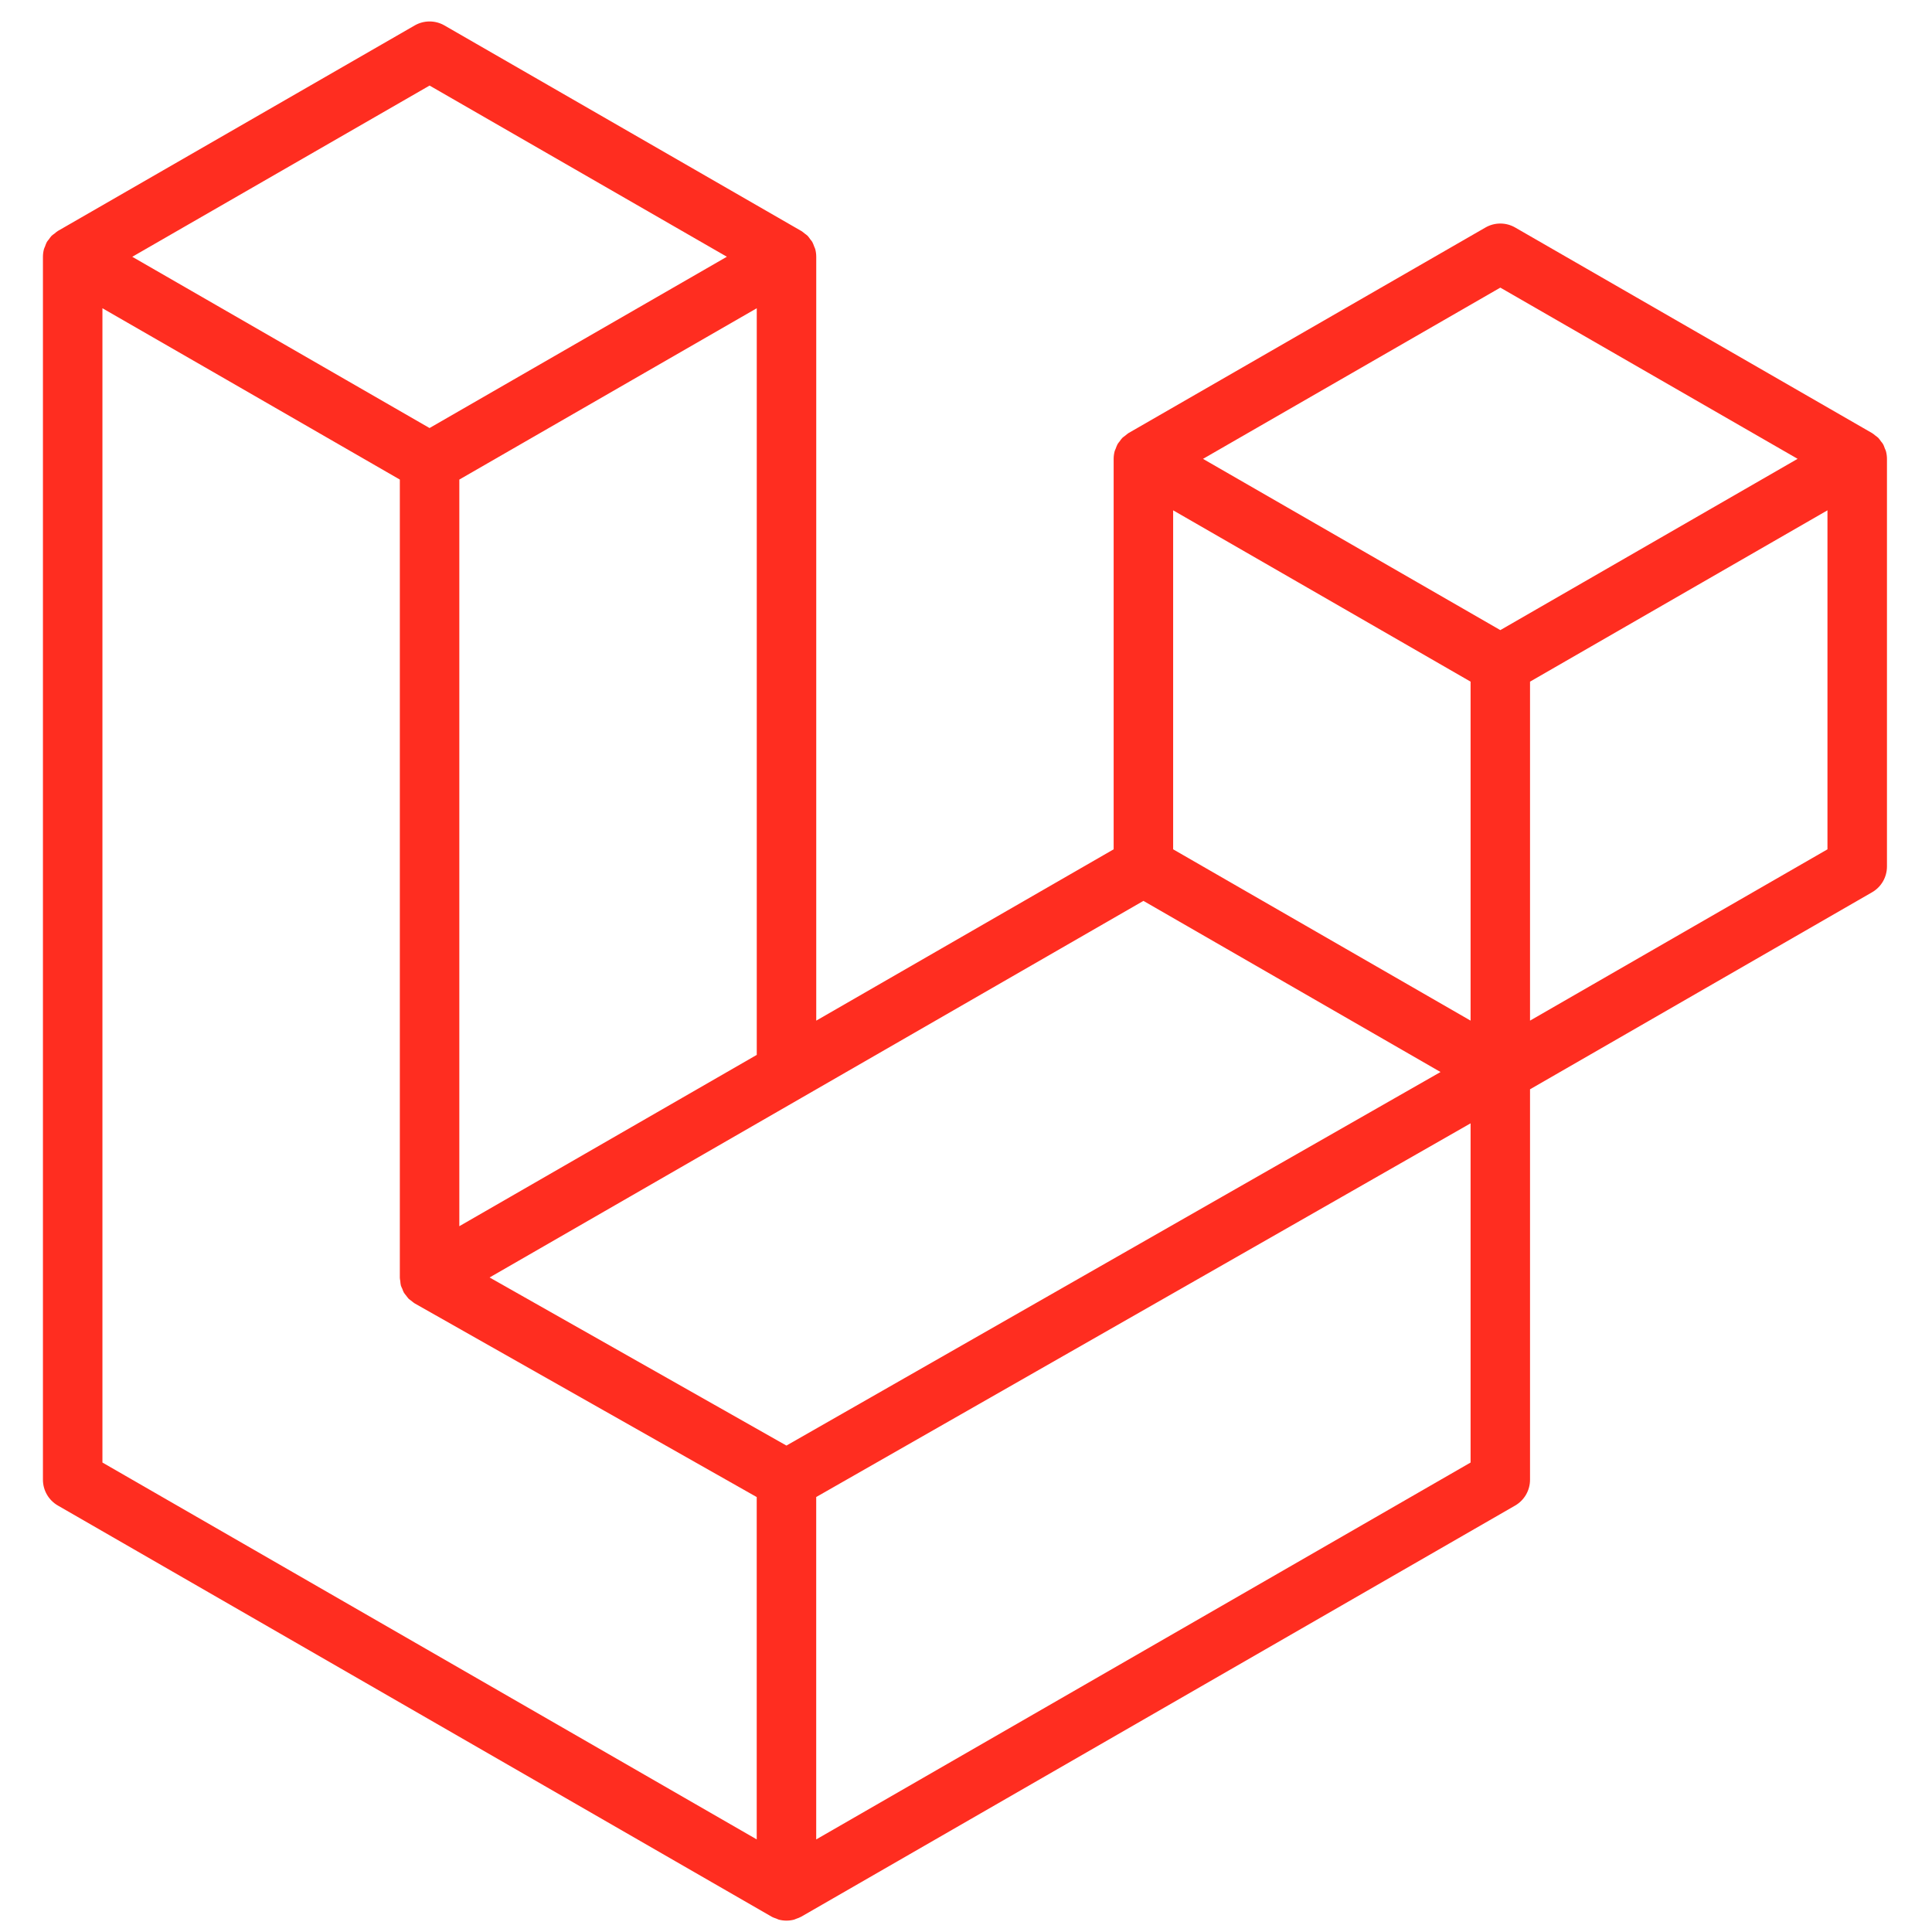
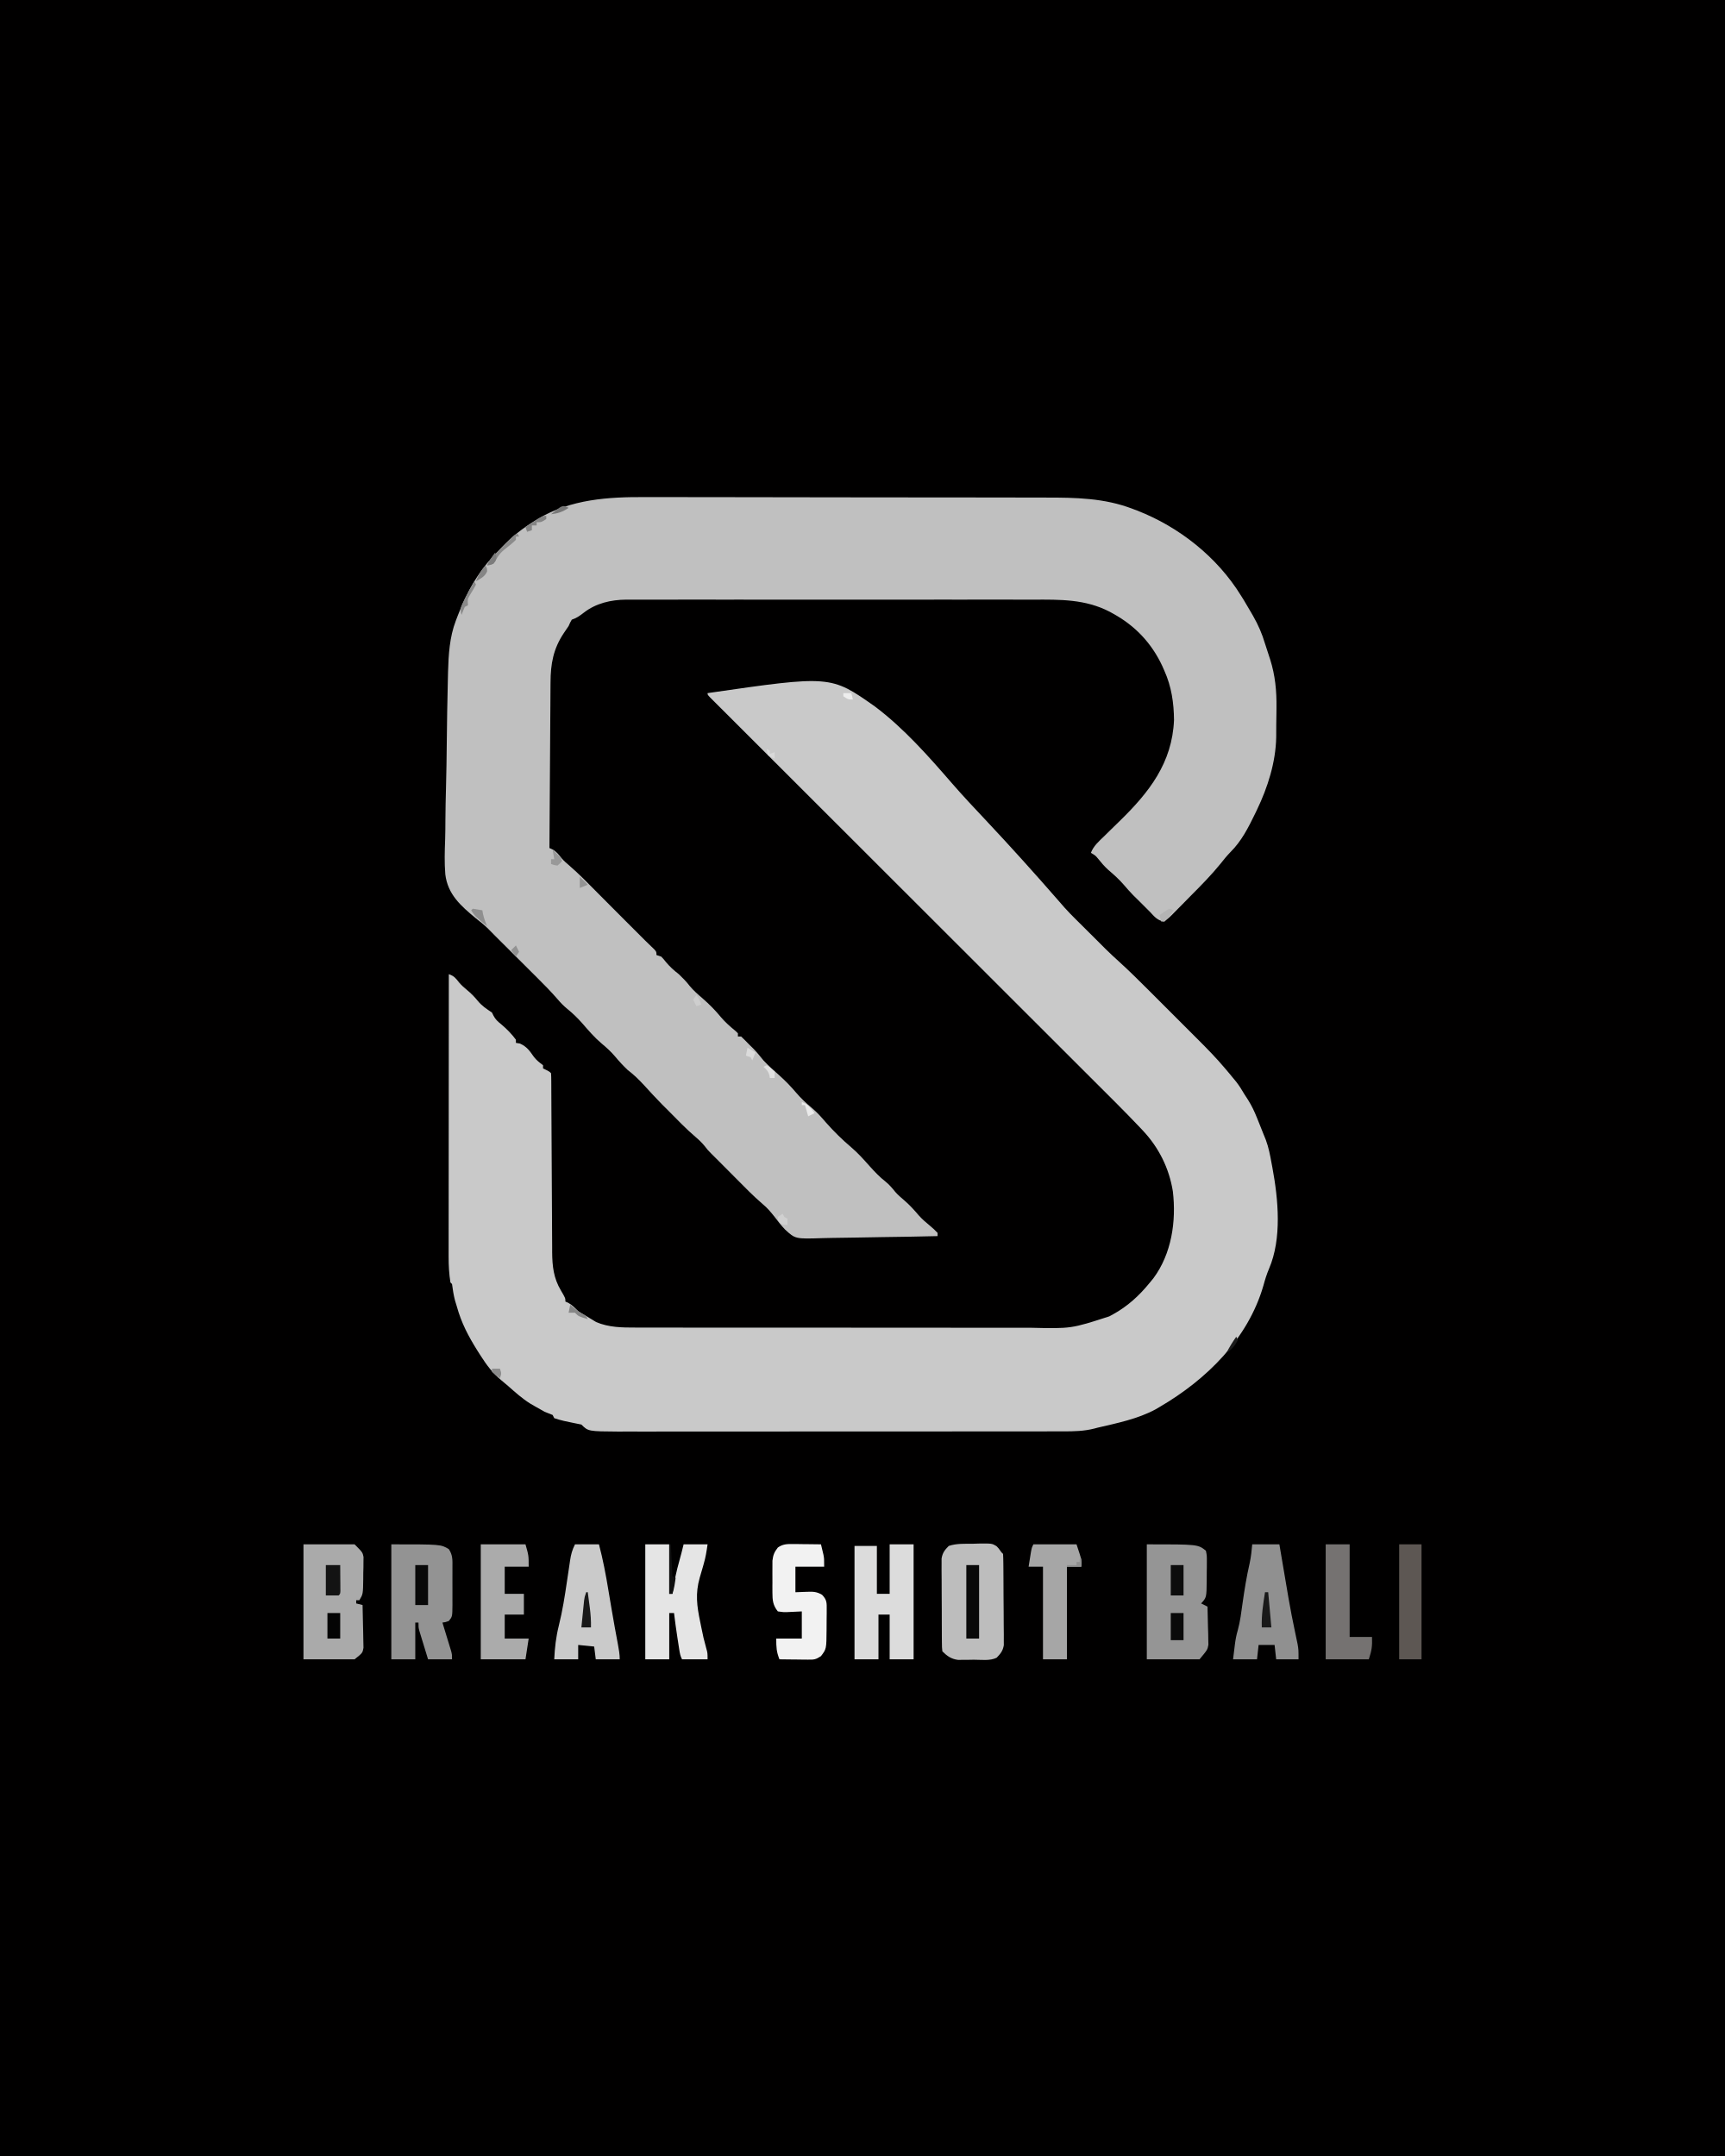
- <svg xmlns="http://www.w3.org/2000/svg" width="166" height="166" viewBox="0 0 166 166" fill="none">
-   <path fill-rule="evenodd" clip-rule="evenodd" d="M162.041 38.759C162.099 38.977 162.129 39.201 162.13 39.426V74.452C162.13 74.902 162.011 75.344 161.786 75.733C161.561 76.122 161.237 76.444 160.847 76.668L131.462 93.594V127.141C131.462 128.054 130.977 128.897 130.186 129.357L68.847 164.683C68.707 164.763 68.554 164.814 68.401 164.868C68.343 164.887 68.289 164.922 68.228 164.938C67.8 165.051 67.349 165.051 66.92 164.938C66.85 164.919 66.786 164.881 66.719 164.855C66.579 164.804 66.432 164.76 66.298 164.683L4.972 129.357C4.583 129.133 4.259 128.81 4.034 128.421C3.808 128.032 3.69 127.591 3.689 127.141L3.689 22.063C3.689 21.834 3.721 21.61 3.779 21.393C3.798 21.32 3.843 21.253 3.868 21.179C3.916 21.045 3.961 20.908 4.031 20.783C4.079 20.7 4.149 20.633 4.206 20.557C4.28 20.454 4.347 20.349 4.433 20.26C4.506 20.186 4.602 20.132 4.685 20.068C4.778 19.992 4.861 19.909 4.966 19.848L35.633 2.185C36.022 1.961 36.462 1.844 36.91 1.844C37.358 1.844 37.798 1.961 38.186 2.185L68.851 19.848H68.857C68.959 19.912 69.045 19.992 69.138 20.065C69.221 20.129 69.313 20.186 69.387 20.257C69.476 20.349 69.54 20.454 69.616 20.557C69.671 20.633 69.744 20.7 69.789 20.783C69.862 20.911 69.904 21.045 69.955 21.179C69.98 21.253 70.025 21.32 70.044 21.396C70.103 21.614 70.133 21.838 70.133 22.063V87.694L95.686 72.974V39.423C95.686 39.2 95.718 38.973 95.775 38.759C95.798 38.683 95.839 38.615 95.865 38.542C95.916 38.408 95.96 38.271 96.031 38.146C96.079 38.063 96.149 37.996 96.203 37.92C96.279 37.818 96.343 37.712 96.433 37.623C96.506 37.549 96.599 37.495 96.681 37.431C96.777 37.355 96.86 37.272 96.962 37.211L127.633 19.548C128.021 19.324 128.461 19.206 128.91 19.206C129.358 19.206 129.798 19.324 130.186 19.548L160.85 37.211C160.959 37.275 161.042 37.355 161.137 37.428C161.217 37.492 161.31 37.549 161.383 37.62C161.473 37.712 161.536 37.818 161.613 37.92C161.67 37.996 161.741 38.063 161.785 38.146C161.859 38.271 161.9 38.408 161.951 38.542C161.98 38.615 162.021 38.683 162.041 38.759ZM157.018 72.974V43.848L146.287 50.028L131.462 58.568V87.694L157.021 72.974H157.018ZM126.354 125.663V96.518L111.771 104.85L70.13 128.626V158.046L126.354 125.663ZM8.801 26.485V125.663L65.018 158.043V128.629L35.649 112L35.64 111.994L35.627 111.988C35.528 111.93 35.445 111.847 35.353 111.777C35.273 111.713 35.18 111.662 35.11 111.592L35.104 111.582C35.021 111.502 34.963 111.403 34.893 111.314C34.829 111.228 34.753 111.154 34.702 111.065L34.699 111.055C34.641 110.96 34.606 110.845 34.565 110.736C34.523 110.64 34.469 110.551 34.443 110.449C34.411 110.328 34.405 110.197 34.392 110.072C34.379 109.976 34.354 109.881 34.354 109.785V109.778V41.205L19.532 32.662L8.801 26.485ZM36.913 7.35L11.364 22.063L36.907 36.777L62.453 22.06L36.907 7.35H36.913ZM50.2 99.174L65.022 90.637V26.485L54.291 32.665L39.466 41.205V105.357L50.2 99.174ZM128.91 24.713L103.363 39.426L128.91 54.14L154.453 39.423L128.91 24.713ZM126.354 58.568L111.529 50.028L100.798 43.848V72.974L115.619 81.511L126.354 87.694V58.568ZM67.571 124.205L105.042 102.803L123.772 92.109L98.245 77.405L68.854 94.334L42.066 109.762L67.571 124.205Z" fill="#FF2D20" />
+ <svg xmlns="http://www.w3.org/2000/svg" version="1.1" width="1080" height="1350">
+   <path d="M0 0 C356.4 0 712.8 0 1080 0 C1080 445.5 1080 891 1080 1350 C723.6 1350 367.2 1350 0 1350 C0 904.5 0 459 0 0 Z " fill="#010000" transform="translate(0,0)" />
+   <path d="M0 0 C77.064 -11.158 77.064 -11.158 104.792 8.383 C122.967 22.06 138.248 39.444 153.096 56.557 C159.921 64.403 167.026 71.975 174.158 79.543 C189.843 96.204 205.105 113.215 220.144 130.459 C221.075 131.525 221.075 131.525 222.024 132.613 C222.541 133.208 223.059 133.804 223.592 134.417 C225.747 136.84 228.021 139.132 230.32 141.418 C230.787 141.883 231.253 142.348 231.734 142.827 C233.195 144.283 234.66 145.735 236.125 147.188 C237.111 148.168 238.097 149.15 239.082 150.131 C240.895 151.935 242.709 153.738 244.524 155.54 C246.126 157.132 247.722 158.731 249.309 160.339 C251.985 162.986 254.736 165.516 257.53 168.038 C264.047 173.97 270.296 180.15 276.52 186.387 C277.674 187.54 278.828 188.694 279.983 189.847 C282.378 192.241 284.772 194.637 287.165 197.034 C290.212 200.087 293.263 203.135 296.316 206.182 C298.692 208.554 301.065 210.928 303.437 213.304 C304.561 214.428 305.686 215.552 306.811 216.675 C312.752 222.606 318.595 228.567 324 235 C324.84 235.994 325.681 236.988 326.547 238.012 C327.274 238.895 328.001 239.778 328.75 240.688 C329.487 241.578 330.225 242.469 330.984 243.387 C332.88 245.844 334.451 248.315 336 251 C336.831 252.293 337.665 253.585 338.5 254.875 C340.742 258.462 342.437 262.059 344 266 C344.318 266.785 344.637 267.57 344.965 268.379 C345.991 270.914 347.006 273.452 348 276 C348.492 277.209 348.985 278.418 349.492 279.664 C351.289 284.481 352.215 289.39 353.125 294.438 C353.294 295.328 353.463 296.218 353.637 297.135 C357.325 317.014 359.66 341.483 351.52 360.449 C350.027 363.936 348.988 367.342 348 371 C338.306 404.446 312.307 429.895 283 447 C282.192 447.474 281.384 447.949 280.551 448.438 C269.429 454.48 256.242 457.153 244 460 C243.4 460.163 242.801 460.326 242.183 460.494 C235.633 462.16 229.349 462.283 222.616 462.261 C221.392 462.265 220.169 462.268 218.908 462.272 C215.533 462.281 212.158 462.28 208.783 462.276 C205.135 462.274 201.486 462.283 197.838 462.29 C190.698 462.303 183.558 462.305 176.418 462.302 C170.611 462.301 164.804 462.302 158.998 462.307 C158.17 462.307 157.342 462.308 156.49 462.308 C154.808 462.31 153.127 462.311 151.445 462.312 C135.686 462.323 119.927 462.321 104.168 462.315 C89.77 462.309 75.372 462.321 60.974 462.34 C46.172 462.359 31.369 462.367 16.567 462.364 C8.264 462.362 -0.039 462.364 -8.342 462.378 C-15.412 462.39 -22.481 462.392 -29.551 462.38 C-33.154 462.374 -36.756 462.372 -40.359 462.385 C-44.275 462.397 -48.192 462.387 -52.108 462.374 C-53.231 462.382 -54.355 462.389 -55.512 462.397 C-74.733 462.267 -74.733 462.267 -79 458 C-80.534 457.65 -82.078 457.345 -83.625 457.062 C-87.846 456.245 -91.928 455.386 -96 454 C-96.33 453.34 -96.66 452.68 -97 452 C-98.656 451.308 -100.325 450.647 -102 450 C-104.019 448.91 -106.019 447.782 -108 446.625 C-109.011 446.04 -110.021 445.455 -111.062 444.852 C-116.092 441.681 -120.455 437.779 -124.891 433.844 C-126.254 432.652 -127.639 431.483 -129.047 430.344 C-134.485 425.875 -138.228 420.917 -142 415 C-143.027 413.391 -143.027 413.391 -144.074 411.75 C-149.792 402.618 -154.141 394.38 -157 384 C-157.371 382.783 -157.743 381.566 -158.125 380.312 C-159.03 376.887 -159.509 373.505 -160 370 C-160.33 369.67 -160.66 369.34 -161 369 C-161.833 363.651 -162.143 358.428 -162.12 353.015 C-162.121 352.252 -162.122 351.49 -162.123 350.705 C-162.124 348.173 -162.119 345.641 -162.114 343.109 C-162.113 341.286 -162.113 339.462 -162.114 337.638 C-162.114 332.703 -162.108 327.767 -162.101 322.832 C-162.095 317.668 -162.095 312.505 -162.093 307.341 C-162.09 297.57 -162.082 287.799 -162.072 278.028 C-162.061 266.901 -162.055 255.774 -162.05 244.647 C-162.04 221.765 -162.022 198.882 -162 176 C-158.594 177.135 -157.622 178.588 -155.449 181.328 C-153.938 183.072 -152.344 184.474 -150.562 185.938 C-148.062 188 -145.984 190.112 -143.938 192.625 C-141.332 195.803 -138.433 197.737 -135 200 C-134.692 200.628 -134.384 201.256 -134.066 201.902 C-132.798 204.398 -131.35 205.613 -129.188 207.375 C-125.672 210.352 -122.751 213.303 -120 217 C-120 217.66 -120 218.32 -120 219 C-119.154 219.144 -118.309 219.289 -117.438 219.438 C-113.101 221.409 -111.402 223.974 -108.711 227.809 C-106.995 230.006 -105.214 231.342 -103 233 C-103 233.66 -103 234.32 -103 235 C-102.361 235.309 -101.721 235.619 -101.062 235.938 C-99 237 -99 237 -98 238 C-97.896 239.548 -97.862 241.101 -97.855 242.653 C-97.848 243.66 -97.841 244.666 -97.834 245.703 C-97.832 246.817 -97.829 247.931 -97.826 249.078 C-97.816 250.827 -97.816 250.827 -97.806 252.611 C-97.788 255.82 -97.775 259.029 -97.763 262.238 C-97.748 265.599 -97.727 268.959 -97.705 272.32 C-97.634 283.773 -97.574 295.226 -97.523 306.679 C-97.495 313 -97.459 319.32 -97.417 325.641 C-97.394 328.984 -97.377 332.327 -97.366 335.67 C-97.354 339.409 -97.33 343.148 -97.303 346.887 C-97.302 347.984 -97.302 349.082 -97.301 350.213 C-97.219 358.899 -96.374 366.364 -91.875 373.938 C-89 378.828 -89 378.828 -89 381 C-88.134 381.371 -88.134 381.371 -87.25 381.75 C-84.689 383.173 -83.067 384.933 -81 387 C-78.746 388.52 -78.746 388.52 -76 390 C-75.35 390.405 -74.701 390.81 -74.031 391.227 C-73.299 391.667 -72.567 392.108 -71.812 392.562 C-71.138 392.976 -70.464 393.39 -69.77 393.816 C-61.922 397.17 -53.577 397.291 -45.168 397.261 C-43.44 397.266 -43.44 397.266 -41.677 397.272 C-37.836 397.283 -33.996 397.279 -30.156 397.275 C-27.394 397.278 -24.632 397.284 -21.87 397.29 C-15.157 397.303 -8.445 397.305 -1.732 397.302 C3.73 397.301 9.192 397.302 14.654 397.307 C15.823 397.307 15.823 397.307 17.015 397.308 C18.599 397.31 20.182 397.311 21.765 397.312 C36.599 397.323 51.432 397.321 66.265 397.315 C79.804 397.309 93.342 397.321 106.881 397.34 C120.811 397.359 134.741 397.367 148.671 397.364 C156.48 397.362 164.289 397.364 172.098 397.378 C178.749 397.39 185.4 397.392 192.052 397.38 C195.438 397.374 198.824 397.374 202.211 397.385 C227.651 397.981 227.651 397.981 251.5 390.25 C252.487 389.723 252.487 389.723 253.494 389.185 C262.976 383.992 270.185 377.379 277 369 C277.704 368.14 278.408 367.28 279.133 366.395 C290.553 351.001 293.518 330.626 291.312 312 C288.992 297.467 282.455 284.397 272.36 273.737 C271.763 273.103 271.166 272.469 270.552 271.815 C260.597 261.325 250.293 251.167 240.056 240.954 C236.824 237.729 233.596 234.502 230.367 231.274 C224.789 225.699 219.209 220.125 213.628 214.553 C205.558 206.496 197.492 198.436 189.427 190.375 C176.337 177.291 163.244 164.21 150.151 151.13 C149.369 150.35 148.588 149.569 147.782 148.764 C142.23 143.218 136.677 137.671 131.125 132.125 C124.758 125.765 118.391 119.405 112.024 113.044 C111.239 112.26 110.454 111.476 109.645 110.668 C96.58 97.617 83.517 84.564 70.455 71.509 C62.403 63.461 54.348 55.414 46.292 47.37 C40.786 41.873 35.281 36.373 29.778 30.872 C26.6 27.695 23.42 24.519 20.239 21.344 C17.332 18.444 14.427 15.542 11.525 12.638 C10.47 11.583 9.414 10.529 8.357 9.476 C6.93 8.054 5.507 6.629 4.084 5.204 C3.289 4.411 2.495 3.617 1.677 2.8 C0 1 0 1 0 0 Z " fill="#C9C9C9" transform="translate(443,434)" />
+   <path d="M0 0 C3.676 0.02 7.352 0.005 11.028 -0.006 C18.191 -0.021 25.353 -0.004 32.515 0.024 C40.883 0.055 49.251 0.055 57.618 0.053 C72.559 0.052 87.5 0.079 102.441 0.123 C116.892 0.165 131.343 0.186 145.794 0.184 C147.131 0.184 147.131 0.184 148.495 0.184 C149.385 0.184 150.274 0.184 151.191 0.184 C167.721 0.182 184.25 0.199 200.78 0.226 C206.594 0.235 212.408 0.238 218.223 0.24 C225.316 0.242 232.409 0.255 239.502 0.283 C243.111 0.297 246.72 0.306 250.33 0.302 C269.057 0.287 287.091 0.552 304.786 7.365 C305.709 7.713 306.631 8.061 307.582 8.419 C333.962 18.682 357.787 37.558 372.661 61.74 C373.209 62.612 373.757 63.483 374.321 64.381 C375.815 66.81 377.248 69.264 378.661 71.74 C379.187 72.647 379.713 73.553 380.255 74.486 C383.453 80.137 385.822 85.533 387.661 91.74 C388.063 92.971 388.466 94.202 388.88 95.471 C389.328 96.852 389.776 98.234 390.224 99.615 C390.434 100.251 390.644 100.887 390.861 101.542 C394.063 111.617 394.974 121.323 394.849 131.865 C394.837 133.058 394.826 134.25 394.814 135.478 C394.785 137.841 394.751 140.205 394.71 142.568 C394.67 145.191 394.665 147.809 394.677 150.432 C394.372 166.032 389.389 181.734 382.661 195.74 C382.295 196.505 381.93 197.27 381.553 198.058 C377.235 206.914 373.045 215.334 365.98 222.343 C363.754 224.644 361.81 227.016 359.841 229.537 C354.116 236.589 347.794 243.015 341.385 249.443 C339.323 251.517 337.28 253.609 335.237 255.701 C333.925 257.023 332.612 258.343 331.298 259.662 C330.691 260.289 330.083 260.916 329.457 261.562 C327.726 263.275 327.726 263.275 324.661 265.74 C320.425 265.292 318.429 262.705 315.661 259.74 C314.332 258.403 312.998 257.07 311.661 255.74 C310.972 255.049 310.282 254.358 309.571 253.647 C308.09 252.168 306.597 250.702 305.099 249.24 C303.081 247.171 301.219 245.065 299.349 242.865 C296.341 239.38 293.093 236.441 289.583 233.475 C287.12 231.252 285.052 228.809 282.985 226.221 C281.536 224.476 281.536 224.476 278.661 222.74 C280.308 218.422 283.6 215.603 286.849 212.463 C288.118 211.214 289.388 209.964 290.657 208.715 C292.644 206.771 294.634 204.83 296.626 202.891 C315.07 184.918 329.549 166.529 330.696 139.608 C330.598 128.824 329.111 118.651 324.661 108.74 C324.228 107.754 323.795 106.768 323.349 105.752 C316.636 91.397 306.346 80.514 292.474 72.928 C291.505 72.386 291.505 72.386 290.517 71.834 C275.151 63.857 259.486 64.152 242.579 64.217 C239.055 64.227 235.532 64.213 232.008 64.202 C225.126 64.184 218.244 64.188 211.362 64.199 C205.765 64.208 200.169 64.209 194.572 64.205 C193.373 64.204 193.373 64.204 192.15 64.203 C190.526 64.202 188.902 64.201 187.277 64.199 C172.083 64.188 156.889 64.201 141.695 64.223 C128.678 64.24 115.661 64.237 102.644 64.219 C87.496 64.197 72.348 64.189 57.2 64.201 C55.583 64.203 53.965 64.204 52.348 64.205 C51.553 64.206 50.757 64.206 49.938 64.207 C44.351 64.21 38.765 64.205 33.178 64.195 C26.366 64.184 19.554 64.187 12.741 64.208 C9.27 64.219 5.8 64.223 2.329 64.21 C-1.444 64.199 -5.215 64.213 -8.987 64.232 C-10.07 64.224 -11.154 64.215 -12.27 64.205 C-21.859 64.303 -31.208 66.427 -38.901 72.428 C-41.508 74.427 -43.201 75.695 -46.339 76.74 C-47.399 78.573 -47.399 78.573 -48.339 80.74 C-49.301 82.19 -50.281 83.627 -51.276 85.053 C-57.959 95.004 -59.634 104.488 -59.658 116.205 C-59.673 117.889 -59.673 117.889 -59.688 119.608 C-59.719 123.298 -59.736 126.988 -59.753 130.678 C-59.772 133.245 -59.791 135.812 -59.812 138.379 C-59.858 144.431 -59.895 150.483 -59.928 156.536 C-59.967 163.43 -60.016 170.325 -60.066 177.22 C-60.169 191.393 -60.259 205.567 -60.339 219.74 C-59.418 220.152 -59.418 220.152 -58.479 220.572 C-55.928 221.964 -54.57 223.823 -52.782 226.072 C-51.294 227.792 -49.738 229.172 -47.991 230.627 C-41.724 236.039 -35.981 241.993 -30.151 247.865 C-28.978 249.044 -27.804 250.222 -26.63 251.401 C-24.474 253.565 -22.319 255.73 -20.166 257.897 C-17.563 260.517 -14.952 263.13 -12.339 265.74 C-8.339 269.74 -4.339 273.74 -0.339 277.74 C0.583 278.628 0.583 278.628 1.524 279.533 C2.168 280.159 2.811 280.784 3.474 281.428 C4.381 282.3 4.381 282.3 5.306 283.19 C6.661 284.74 6.661 284.74 6.661 286.74 C7.651 287.07 8.641 287.4 9.661 287.74 C11.091 289.229 11.091 289.229 12.536 291.053 C15.009 294.051 17.572 296.364 20.661 298.74 C23.137 301.095 25.4 303.399 27.474 306.115 C29.937 309.071 32.66 311.418 35.575 313.916 C39.752 317.569 43.599 321.433 47.099 325.74 C49.849 328.96 52.822 331.545 56.087 334.225 C56.606 334.725 57.126 335.225 57.661 335.74 C57.661 336.4 57.661 337.06 57.661 337.74 C58.321 337.74 58.981 337.74 59.661 337.74 C61.373 339.36 63.033 341.036 64.661 342.74 C65.507 343.565 66.352 344.39 67.224 345.24 C69.556 347.632 71.576 350.134 73.661 352.74 C76.784 356.047 80.13 359.044 83.536 362.053 C87.378 365.484 90.822 369.042 94.149 372.967 C97.164 376.504 100.467 379.594 104.036 382.553 C107.279 385.294 109.965 388.308 112.716 391.533 C117.642 397.122 122.97 402.372 128.661 407.178 C132.911 410.807 136.563 414.916 140.267 419.092 C143.379 422.535 146.489 425.832 150.161 428.678 C152.534 430.635 154.306 432.718 156.22 435.111 C157.863 436.969 159.643 438.514 161.536 440.115 C165.041 443.095 167.963 446.314 170.931 449.818 C173.132 452.263 175.537 454.34 178.083 456.416 C179.718 457.788 181.241 459.145 182.661 460.74 C182.661 461.4 182.661 462.06 182.661 462.74 C171.134 463.019 159.609 463.232 148.079 463.362 C142.724 463.425 137.372 463.509 132.019 463.646 C126.844 463.777 121.672 463.848 116.496 463.879 C114.53 463.901 112.563 463.944 110.598 464.009 C93.604 464.55 93.604 464.55 87.152 458.609 C84.779 456.106 82.721 453.512 80.661 450.74 C78.309 447.761 76.136 445.125 73.204 442.717 C67.134 437.523 61.597 431.782 55.974 426.115 C54.848 424.985 53.723 423.855 52.597 422.725 C50.529 420.649 48.462 418.571 46.397 416.492 C44.579 414.664 42.754 412.844 40.92 411.032 C38.661 408.74 38.661 408.74 36.849 406.365 C35.049 404.206 33.409 402.601 31.286 400.803 C25.264 395.665 19.789 389.951 14.23 384.323 C12.886 382.968 11.531 381.624 10.173 380.283 C6.286 376.349 2.566 372.26 -1.167 368.18 C-4.373 364.712 -7.563 361.604 -11.339 358.74 C-14.159 356.065 -16.734 353.289 -19.214 350.303 C-21.801 347.236 -24.607 344.692 -27.687 342.131 C-32.13 338.392 -35.851 334.028 -39.647 329.658 C-42.624 326.283 -45.707 323.248 -49.214 320.428 C-51.575 318.499 -53.527 316.442 -55.497 314.116 C-59.448 309.552 -63.659 305.294 -67.94 301.041 C-68.74 300.243 -69.539 299.445 -70.363 298.623 C-72.894 296.097 -75.429 293.575 -77.964 291.053 C-79.672 289.349 -81.381 287.646 -83.089 285.942 C-86.85 282.19 -90.614 278.44 -94.38 274.692 C-95.811 273.266 -97.227 271.825 -98.635 270.375 C-101.167 267.908 -103.766 265.786 -106.562 263.628 C-115.822 255.96 -124.043 248.748 -125.537 236.188 C-126.141 228.897 -125.919 221.588 -125.635 214.287 C-125.503 210.271 -125.498 206.254 -125.478 202.235 C-125.427 195.502 -125.297 188.775 -125.108 182.045 C-124.843 172.594 -124.715 163.146 -124.616 153.693 C-124.479 140.982 -124.294 128.27 -123.968 115.562 C-123.917 113.564 -123.874 111.565 -123.832 109.567 C-123.526 98.712 -122.882 87.648 -118.964 77.428 C-118.522 76.27 -118.08 75.113 -117.624 73.92 C-117.2 72.871 -116.776 71.821 -116.339 70.74 C-116.008 69.918 -115.676 69.096 -115.335 68.248 C-109.828 55.299 -102.435 43.6 -92.339 33.74 C-91.241 32.572 -91.241 32.572 -90.12 31.381 C-83.839 24.799 -77.084 19.463 -69.339 14.74 C-68.765 14.387 -68.191 14.034 -67.6 13.67 C-46.934 1.305 -23.514 -0.172 0 0 Z " fill="#C0C0C0" transform="translate(404.3388,311.2596)" />
+   <path d="M0 0 C1.705 -0.056 1.705 -0.056 3.445 -0.113 C11.652 -0.2 11.652 -0.2 14.493 1.479 C15.852 2.836 15.852 2.836 17.625 5.375 C18.12 5.87 18.12 5.87 18.625 6.375 C18.74 8.22 18.785 10.069 18.802 11.917 C18.821 13.695 18.821 13.695 18.841 15.508 C18.848 16.8 18.856 18.091 18.863 19.422 C18.871 20.74 18.879 22.059 18.888 23.417 C18.903 26.215 18.913 29.013 18.92 31.811 C18.931 35.39 18.966 38.968 19.005 42.547 C19.032 45.301 19.04 48.055 19.043 50.809 C19.051 52.768 19.077 54.727 19.104 56.686 C19.101 57.884 19.098 59.081 19.095 60.315 C19.101 61.367 19.107 62.419 19.113 63.503 C18.502 67.102 17.127 68.768 14.625 71.375 C10.426 73.475 4.926 72.604 0.312 72.625 C-0.829 72.646 -1.97 72.666 -3.146 72.688 C-4.249 72.693 -5.352 72.698 -6.488 72.703 C-7.497 72.712 -8.505 72.722 -9.544 72.731 C-13.787 72.197 -16.394 70.356 -19.375 67.375 C-19.642 64.852 -19.642 64.852 -19.666 61.628 C-19.678 60.423 -19.691 59.218 -19.704 57.976 C-19.706 56.668 -19.709 55.36 -19.711 54.012 C-19.717 52.659 -19.724 51.306 -19.731 49.953 C-19.743 47.114 -19.747 44.276 -19.746 41.437 C-19.745 37.805 -19.773 34.174 -19.807 30.542 C-19.829 27.746 -19.833 24.951 -19.832 22.155 C-19.836 20.167 -19.858 18.179 -19.879 16.191 C-19.873 14.976 -19.867 13.762 -19.861 12.51 C-19.864 11.444 -19.867 10.377 -19.869 9.279 C-19.25 5.639 -17.951 3.977 -15.375 1.375 C-10.386 -0.288 -5.224 0.065 0 0 Z " fill="#BDBDBD" transform="translate(609.375,966.625)" />
+   <path d="M0 0 C32 0 32 0 37 4 C37.615 7.053 37.615 7.053 37.594 10.594 C37.591 11.871 37.589 13.149 37.586 14.465 C37.571 15.127 37.557 15.79 37.542 16.472 C37.5 18.494 37.501 20.513 37.508 22.535 C37.399 33.33 37.399 33.33 34 37 C35.32 37.66 36.64 38.32 38 39 C38.146 43.375 38.234 47.749 38.312 52.125 C38.354 53.362 38.396 54.6 38.439 55.875 C38.456 57.074 38.472 58.273 38.488 59.508 C38.514 60.608 38.541 61.707 38.568 62.84 C38 66 38 66 33 72 C22.11 72 11.22 72 0 72 C0 48.24 0 24.48 0 0 Z " fill="#959595" transform="translate(718,967)" />
+   <path d="M0 0 C10.56 0 21.12 0 32 0 C37 5 37 5 37.599 7.891 C37.586 8.928 37.572 9.966 37.559 11.035 C37.552 12.174 37.544 13.313 37.537 14.486 C37.504 15.666 37.471 16.847 37.438 18.062 C37.432 19.247 37.426 20.431 37.42 21.65 C37.285 31.185 37.285 31.185 35 35 C34.34 35 33.68 35 33 35 C33 35.66 33 36.32 33 37 C34.32 37.33 35.64 37.66 37 38 C37.124 42.199 37.214 46.397 37.275 50.598 C37.3 52.026 37.334 53.453 37.377 54.881 C37.438 56.937 37.466 58.99 37.488 61.047 C37.514 62.283 37.541 63.519 37.568 64.792 C37 68 37 68 32 72 C21.44 72 10.88 72 0 72 C0 48.24 0 24.48 0 0 Z " fill="#AAAAAA" transform="translate(190,967)" />
+   <path d="M0 0 C31 0 31 0 36 3 C38.563 6.844 38.288 10.009 38.266 14.465 C38.268 15.709 38.268 15.709 38.271 16.979 C38.273 18.733 38.269 20.488 38.261 22.242 C38.25 24.924 38.261 27.605 38.273 30.287 C38.272 31.992 38.27 33.697 38.266 35.402 C38.27 36.203 38.274 37.005 38.278 37.83 C38.216 45.26 38.216 45.26 36 48 C33.875 48.75 33.875 48.75 32 49 C32.182 49.59 32.364 50.18 32.551 50.788 C33.372 53.462 34.186 56.137 35 58.812 C35.286 59.741 35.572 60.67 35.867 61.627 C36.138 62.52 36.409 63.412 36.688 64.332 C36.939 65.154 37.19 65.976 37.449 66.823 C38 69 38 69 38 72 C33.05 72 28.1 72 23 72 C21.995 68.731 20.996 65.46 20 62.188 C19.714 61.259 19.428 60.33 19.133 59.373 C18.862 58.48 18.591 57.588 18.312 56.668 C18.061 55.846 17.81 55.024 17.551 54.177 C17 52 17 52 17 49 C16.34 49 15.68 49 15 49 C15 56.59 15 64.18 15 72 C10.05 72 5.1 72 0 72 C0 48.24 0 24.48 0 0 Z " fill="#939393" transform="translate(245,967)" />
+   <path d="M0 0 C4.95 0 9.9 0 15 0 C15 23.76 15 47.52 15 72 C10.05 72 5.1 72 0 72 C0 62.76 0 53.52 0 44 C-2.31 44 -4.62 44 -7 44 C-7 53.24 -7 62.48 -7 72 C-11.95 72 -16.9 72 -22 72 C-22 48.57 -22 25.14 -22 1 C-17.38 1 -12.76 1 -8 1 C-8 10.9 -8 20.8 -8 31 C-5.36 31 -2.72 31 0 31 C0 20.77 0 10.54 0 0 Z " fill="#DCDCDC" transform="translate(557,967)" />
+   <path d="M0 0 C4.95 0 9.9 0 15 0 C15 10.23 15 20.46 15 31 C15.66 31 16.32 31 17 31 C17.164 29.892 17.164 29.892 17.332 28.762 C18.3 22.566 19.546 16.587 21.27 10.559 C22.269 7.059 23.133 3.534 24 0 C28.95 0 33.9 0 39 0 C38.369 4.419 37.812 8.078 36.59 12.25 C36.322 13.188 36.055 14.127 35.779 15.094 C35.218 17.032 34.653 18.97 34.084 20.906 C31.271 30.824 32.296 38.514 34.375 48.5 C34.597 49.602 34.818 50.704 35.047 51.84 C36.403 58.486 36.403 58.486 38.164 65.031 C39 68 39 68 39 72 C33.72 72 28.44 72 23 72 C21.942 69.884 21.643 68.26 21.281 65.93 C21.154 65.115 21.026 64.3 20.895 63.461 C20.764 62.608 20.634 61.754 20.5 60.875 C20.305 59.63 20.305 59.63 20.105 58.359 C19.312 53.249 18.617 48.135 18 43 C17.01 43 16.02 43 15 43 C15 52.57 15 62.14 15 72 C10.05 72 5.1 72 0 72 C0 48.24 0 24.48 0 0 Z " fill="#E5E5E5" transform="translate(404,967)" />
+   <path d="M0 0 C4.95 0 9.9 0 15 0 C17.543 9.553 19.326 19.135 20.938 28.875 C21.458 31.977 21.981 35.078 22.504 38.18 C22.631 38.938 22.759 39.697 22.89 40.478 C24.142 47.897 25.488 55.298 26.883 62.691 C27.469 65.837 28 68.792 28 72 C23.05 72 18.1 72 13 72 C12.67 69.36 12.34 66.72 12 64 C8.7 63.67 5.4 63.34 2 63 C2 65.97 2 68.94 2 72 C-2.95 72 -7.9 72 -13 72 C-12.665 64.711 -11.896 57.929 -10.125 50.875 C-7.819 41.661 -6.379 32.39 -5 23 C-4.487 19.52 -3.965 16.041 -3.438 12.562 C-3.323 11.763 -3.208 10.964 -3.09 10.141 C-2.501 6.266 -1.777 3.554 0 0 Z " fill="#CACACA" transform="translate(360,967)" />
+   <path d="M0 0 C5.61 0 11.22 0 17 0 C17.202 1.19 17.403 2.379 17.611 3.605 C18.366 8.059 19.123 12.514 19.881 16.968 C20.207 18.888 20.533 20.808 20.858 22.729 C21.329 25.504 21.801 28.279 22.273 31.055 C22.416 31.9 22.559 32.745 22.706 33.616 C23.931 40.792 25.347 47.924 26.852 55.047 C27.107 56.269 27.362 57.491 27.625 58.75 C27.885 59.982 28.146 61.215 28.414 62.484 C29 66 29 66 29 72 C24.38 72 19.76 72 15 72 C14.67 69.03 14.34 66.06 14 63 C10.7 63 7.4 63 4 63 C3.67 65.97 3.34 68.94 3 72 C-1.95 72 -6.9 72 -12 72 C-11.711 69.669 -11.422 67.339 -11.125 64.938 C-11.039 64.218 -10.953 63.499 -10.864 62.758 C-10.464 59.657 -9.949 56.828 -9.051 53.82 C-7.524 48.268 -6.85 42.635 -6.062 36.938 C-4.855 28.457 -3.523 20.113 -1.594 11.766 C-0.754 7.856 -0.343 3.981 0 0 Z " fill="#909090" transform="translate(784,967)" />
+   <path d="M0 0 C1.025 0.006 2.05 0.013 3.105 0.02 C4.169 0.036 5.232 0.053 6.328 0.07 C7.947 0.084 7.947 0.084 9.598 0.098 C12.258 0.121 14.918 0.154 17.578 0.195 C17.918 1.589 18.25 2.986 18.578 4.383 C18.764 5.16 18.949 5.937 19.141 6.738 C19.578 9.195 19.578 9.195 19.578 14.195 C13.638 14.195 7.698 14.195 1.578 14.195 C1.578 19.475 1.578 24.755 1.578 30.195 C3.785 30.113 5.992 30.03 8.266 29.945 C12.319 29.794 14.747 29.704 18.263 31.782 C21.351 35 21.197 36.782 21.172 41.191 C21.172 41.862 21.172 42.533 21.172 43.223 C21.167 44.638 21.149 46.053 21.12 47.467 C21.078 49.623 21.079 51.776 21.086 53.932 C20.996 65.703 20.996 65.703 17.578 70.195 C14.227 72.429 13.16 72.434 9.254 72.391 C8.226 72.384 7.198 72.378 6.139 72.371 C5.067 72.354 3.995 72.338 2.891 72.32 C1.807 72.311 0.724 72.302 -0.393 72.293 C-3.069 72.269 -5.745 72.236 -8.422 72.195 C-10.322 67.326 -10.422 64.772 -10.422 59.195 C-5.142 59.195 0.138 59.195 5.578 59.195 C5.578 53.585 5.578 47.975 5.578 42.195 C0.775 42.393 0.775 42.393 -4.025 42.646 C-5.848 42.684 -5.848 42.684 -9.422 42.195 C-12.535 38.345 -12.807 35.175 -12.82 30.32 C-12.824 29.005 -12.828 27.691 -12.832 26.336 C-12.826 25.656 -12.819 24.976 -12.813 24.275 C-12.797 22.201 -12.813 20.129 -12.832 18.055 C-12.828 16.74 -12.824 15.425 -12.82 14.07 C-12.817 12.871 -12.814 11.673 -12.81 10.438 C-12.382 6.862 -11.637 5.015 -9.422 2.195 C-6.335 0.024 -3.713 -0.041 0 0 Z " fill="#F2F2F2" transform="translate(496.4219,966.8047)" />
+   <path d="M0 0 C9.24 0 18.48 0 28 0 C30 7 30 7 30 14 C25.05 14 20.1 14 15 14 C15 19.61 15 25.22 15 31 C18.96 31 22.92 31 27 31 C27 35.29 27 39.58 27 44 C23.04 44 19.08 44 15 44 C15 48.95 15 53.9 15 59 C19.95 59 24.9 59 30 59 C29.34 63.29 28.68 67.58 28 72 C18.76 72 9.52 72 0 72 C0 48.24 0 24.48 0 0 Z " fill="#ABABAB" transform="translate(301,967)" />
+   <path d="M0 0 C8.91 0 17.82 0 27 0 C30.375 10.125 30.375 10.125 30 14 C27.03 14 24.06 14 21 14 C21 33.14 21 52.28 21 72 C16.05 72 11.1 72 6 72 C6 52.86 6 33.72 6 14 C3.03 14 0.06 14 -3 14 C-2.691 12.041 -2.378 10.083 -2.062 8.125 C-1.888 7.034 -1.714 5.944 -1.535 4.82 C-1 2 -1 2 0 0 Z " fill="#A6A6A6" transform="translate(647,967)" />
+   <path d="M0 0 C4.95 0 9.9 0 15 0 C15 19.14 15 38.28 15 58 C19.62 58 24.24 58 29 58 C29.196 63.686 28.896 66.312 27 72 C18.09 72 9.18 72 0 72 C0 48.24 0 24.48 0 0 Z " fill="#757271" transform="translate(830,967)" />
+   <path d="M0 0 C4.62 0 9.24 0 14 0 C14 23.76 14 47.52 14 72 C9.38 72 4.76 72 0 72 C0 48.24 0 24.48 0 0 Z " fill="#5D5753" transform="translate(876,967)" />
+   <path d="M0 0 C2.64 0 5.28 0 8 0 C8 15.18 8 30.36 8 46 C5.36 46 2.72 46 0 46 C0 30.82 0 15.64 0 0 Z " fill="#090909" transform="translate(605,980)" />
+   <path d="M0 0 C2.64 0 5.28 0 8 0 C8 8.25 8 16.5 8 25 C5.36 25 2.72 25 0 25 C0 16.75 0 8.5 0 0 Z " fill="#080808" transform="translate(260,980)" />
+   <path d="M0 0 C2.97 0 5.94 0 9 0 C9.027 2.979 9.047 5.958 9.062 8.938 C9.071 9.788 9.079 10.638 9.088 11.514 C9.091 12.323 9.094 13.131 9.098 13.965 C9.103 14.714 9.108 15.463 9.114 16.234 C9 18 9 18 8 19 C5.36 19 2.72 19 0 19 C0 12.73 0 6.46 0 0 Z " fill="#131313" transform="translate(204,980)" />
+   <path d="M0 0 C2.64 0 5.28 0 8 0 C8 6.27 8 12.54 8 19 C5.36 19 2.72 19 0 19 C0 12.73 0 6.46 0 0 Z " fill="#0C0C0C" transform="translate(733,980)" />
+   <path d="M0 0 C2.64 0 5.28 0 8 0 C8 5.61 8 11.22 8 17 C5.36 17 2.72 17 0 17 C0 11.39 0 5.78 0 0 Z " fill="#0A0A0A" transform="translate(733,1010)" />
+   <path d="M0 0 C2.64 0 5.28 0 8 0 C8 5.28 8 10.56 8 16 C5.36 16 2.72 16 0 16 C0 10.72 0 5.44 0 0 Z " fill="#040404" transform="translate(205,1010)" />
+   <path d="M0 0 C0.66 0 1.32 0 2 0 C2.66 7.26 3.32 14.52 4 22 C2.02 22 0.04 22 -2 22 C-2.299 14.529 -1.159 7.37 0 0 Z " fill="#191919" transform="translate(792,997)" />
+   <path d="M0 0 C0.33 0 0.66 0 1 0 C1.338 2.541 1.671 5.083 2 7.625 C2.095 8.338 2.191 9.051 2.289 9.785 C2.816 13.888 3.105 17.852 3 22 C1.02 22 -0.96 22 -3 22 C-2.693 18.895 -2.378 15.791 -2.062 12.688 C-1.975 11.806 -1.888 10.925 -1.799 10.018 C-1.712 9.17 -1.625 8.322 -1.535 7.449 C-1.457 6.669 -1.378 5.889 -1.297 5.085 C-1 3 -1 3 0 0 Z " fill="#181818" transform="translate(367,997)" />
+   <path d="M0 0 C0.33 0 0.66 0 1 0 C1.33 6.6 1.66 13.2 2 20 C2.66 20.33 3.32 20.66 4 21 C3.542 24.469 3.109 27.674 2 31 C1.34 31 0.68 31 0 31 C0 20.77 0 10.54 0 0 Z " fill="#0F0F0F" transform="translate(419,967)" />
+   <path d="M0 0 C0.33 0.66 0.66 1.32 1 2 C0.34 2 -0.32 2 -1 2 C-1 2.66 -1 3.32 -1 4 C-2.574 5.551 -2.574 5.551 -4.688 7.312 C-11.011 12.297 -11.011 12.297 -15 19 C-17.062 19.688 -17.062 19.688 -19 20 C-17.431 16.149 -14.947 13.884 -12 11 C-11.14 10.129 -10.28 9.257 -9.395 8.359 C-8.542 7.498 -7.69 6.637 -6.812 5.75 C-5.523 4.443 -5.523 4.443 -4.207 3.109 C-2 1 -2 1 0 0 Z " fill="#8B8B8B" transform="translate(324,334)" />
+   <path d="M0 0 C2.007 0.287 4.009 0.619 6 1 C6.124 1.722 6.247 2.444 6.375 3.188 C6.99 5.957 7.884 8.397 9 11 C1.517 4.85 1.517 4.85 -1 1 C-0.67 0.67 -0.34 0.34 0 0 Z " fill="#8F8F8F" transform="translate(296,569)" />
+   <path d="M0 0 C0.33 0.66 0.66 1.32 1 2 C-0.149 4.334 -1.511 6.494 -2.871 8.711 C-4.295 11.173 -4.295 11.173 -4 15 C-4.99 15.495 -4.99 15.495 -6 16 C-6.722 17.644 -7.394 19.311 -8 21 C-9.368 16.897 -8.033 15.276 -6.258 11.496 C-4.292 7.595 -2.182 3.783 0 0 Z " fill="#898989" transform="translate(297,364)" />
+   <path d="M0 0 C0.99 0.33 1.98 0.66 3 1 C2.049 2.173 1.089 3.338 0.125 4.5 C-0.409 5.15 -0.942 5.799 -1.492 6.469 C-1.99 6.974 -2.487 7.479 -3 8 C-3.66 8 -4.32 8 -5 8 C-5.33 6.68 -5.66 5.36 -6 4 C-3.188 1.938 -3.188 1.938 0 0 Z " fill="#B4B4B4" transform="translate(732,569)" />
+   <path d="M0 0 C4.875 4.75 4.875 4.75 6 7 C4.75 8.562 4.75 8.562 3 10 C0.812 9.688 0.812 9.688 -1 9 C-1 8.01 -1 7.02 -1 6 C-0.34 6 0.32 6 1 6 C0.67 4.02 0.34 2.04 0 0 Z " fill="#999999" transform="translate(346,532)" />
+   <path d="M0 0 C0 0.66 0 1.32 0 2 C-3 4 -3 4 -6 4 C-6 4.66 -6 5.32 -6 6 C-6.99 6 -7.98 6 -9 6 C-9 6.99 -9 7.98 -9 9 C-9.99 9.33 -10.98 9.66 -12 10 C-12.33 9.01 -12.66 8.02 -13 7 C-11.212 5.828 -9.419 4.662 -7.625 3.5 C-6.627 2.85 -5.63 2.201 -4.602 1.531 C-2 0 -2 0 0 0 Z " fill="#848484" transform="translate(342,323)" />
+   <path d="M0 0 C3.795 1.491 5.61 3.757 8 7 C6.02 7.99 6.02 7.99 4 9 C3.34 6.69 2.68 4.38 2 2 C1.34 2 0.68 2 0 2 C0 1.34 0 0.68 0 0 Z " fill="#EAEAEA" transform="translate(502,690)" />
+   <path d="M0 0 C1.65 0.99 3.3 1.98 5 3 C4.34 4.65 3.68 6.3 3 8 C2.67 7.34 2.34 6.68 2 6 C1.01 5.67 0.02 5.34 -1 5 C-0.67 3.35 -0.34 1.7 0 0 Z " fill="#DBDBDB" transform="translate(468,656)" />
+   <path d="M0 0 C0.722 0.598 1.444 1.196 2.188 1.812 C4.909 4.025 4.909 4.025 7.75 5.625 C10 7 10 7 11 9 C5.25 7.25 5.25 7.25 3 5 C1.68 5 0.36 5 -1 5 C-0.67 3.35 -0.34 1.7 0 0 Z " fill="#868686" transform="translate(357,817)" />
+   <path d="M0 0 C0.33 0.66 0.66 1.32 1 2 C1.66 2.33 2.32 2.66 3 3 C3 4.32 3 5.64 3 7 C0 7 0 7 -1.688 5.625 C-3 4 -3 4 -3 2 C-2.01 1.34 -1.02 0.68 0 0 Z " fill="#D0D0D0" transform="translate(490,760)" />
+   <path d="M0 0 C2.5 1.75 2.5 1.75 5 4 C5 5.32 5 6.64 5 8 C4.01 8 3.02 8 2 8 C1.897 7.402 1.794 6.804 1.688 6.188 C0.911 3.718 -0.071 2.677 -2 1 C-1.34 0.67 -0.68 0.34 0 0 Z " fill="#E1E1E1" transform="translate(480,667)" />
+   <path d="M0 0 C1 2 1 2 0.938 3.875 C-0.489 7.108 -3.038 8.236 -6 10 C-4.63 6.005 -2.743 3.2 0 0 Z " fill="#858585" transform="translate(304,354)" />
+   <path d="M0 0 C1.65 0 3.3 0 5 0 C5.33 1.32 5.66 2.64 6 4 C3 4 3 4 0 2 C0 1.34 0 0.68 0 0 Z " fill="#EDEDED" transform="translate(528,434)" />
+   <path d="M0 0 C1.65 0 3.3 0 5 0 C6 3 6 3 5 6 C3.293 4.719 1.626 3.382 0 2 C0 1.34 0 0.68 0 0 Z " fill="#8B8B8B" transform="translate(308,857)" />
+   <path d="M0 0 C1.65 1.65 3.3 3.3 5 5 C3.35 5.66 1.7 6.32 0 7 C0 4.667 0 2.333 0 0 Z " fill="#939393" transform="translate(363,549)" />
+   <path d="M0 0 C0.33 0.66 0.66 1.32 1 2 C-0.762 5.617 -2.643 7.801 -6 10 C-4.348 6.421 -2.217 3.252 0 0 Z " fill="#1B1B1B" transform="translate(774,837)" />
+   <path d="M0 0 C-3.663 2.478 -6.611 3.49 -11 4 C-3.775 -1.887 -3.775 -1.887 0 0 Z " fill="#777777" transform="translate(356,318)" />
+   <path d="M0 0 C0.33 0 0.66 0 1 0 C1 1.65 1 3.3 1 5 C-1.97 5 -4.94 5 -8 5 C-8 4.67 -8 4.34 -8 4 C-6.02 4 -4.04 4 -2 4 C-2 3.34 -2 2.68 -2 2 C-1.34 2 -0.68 2 0 2 C0 1.34 0 0.68 0 0 Z " fill="#8F8F8F" transform="translate(676,976)" />
+   <path d="M0 0 C2 3 2 3 3 6 C2.01 6.33 1.02 6.66 0 7 C-0.66 5.68 -1.32 4.36 -2 3 C-1.34 2.01 -0.68 1.02 0 0 Z " fill="#CECECE" transform="translate(436,623)" />
+   <path d="M0 0 C0.66 1.32 1.32 2.64 2 4 C1.01 5.485 1.01 5.485 0 7 C-0.99 5.68 -1.98 4.36 -3 3 C-2.01 2.01 -1.02 1.02 0 0 Z " fill="#929292" transform="translate(323,592)" />
+   <path d="M0 0 C0.99 0.495 0.99 0.495 2 1 C2 1.66 2 2.32 2 3 C2.99 2.67 3.98 2.34 5 2 C5 3.32 5 4.64 5 6 C3.062 5.25 3.062 5.25 1 4 C0.25 1.875 0.25 1.875 0 0 Z " fill="#D9D9D9" transform="translate(480,469)" />
+   <path d="M0 0 C1 3 1 3 0.312 5.125 C-1 7 -1 7 -3.125 7.75 C-4.053 7.874 -4.053 7.874 -5 8 C-3.628 5.046 -2.011 2.56 0 0 Z " fill="#7C7C7C" transform="translate(310,346)" />
</svg>
